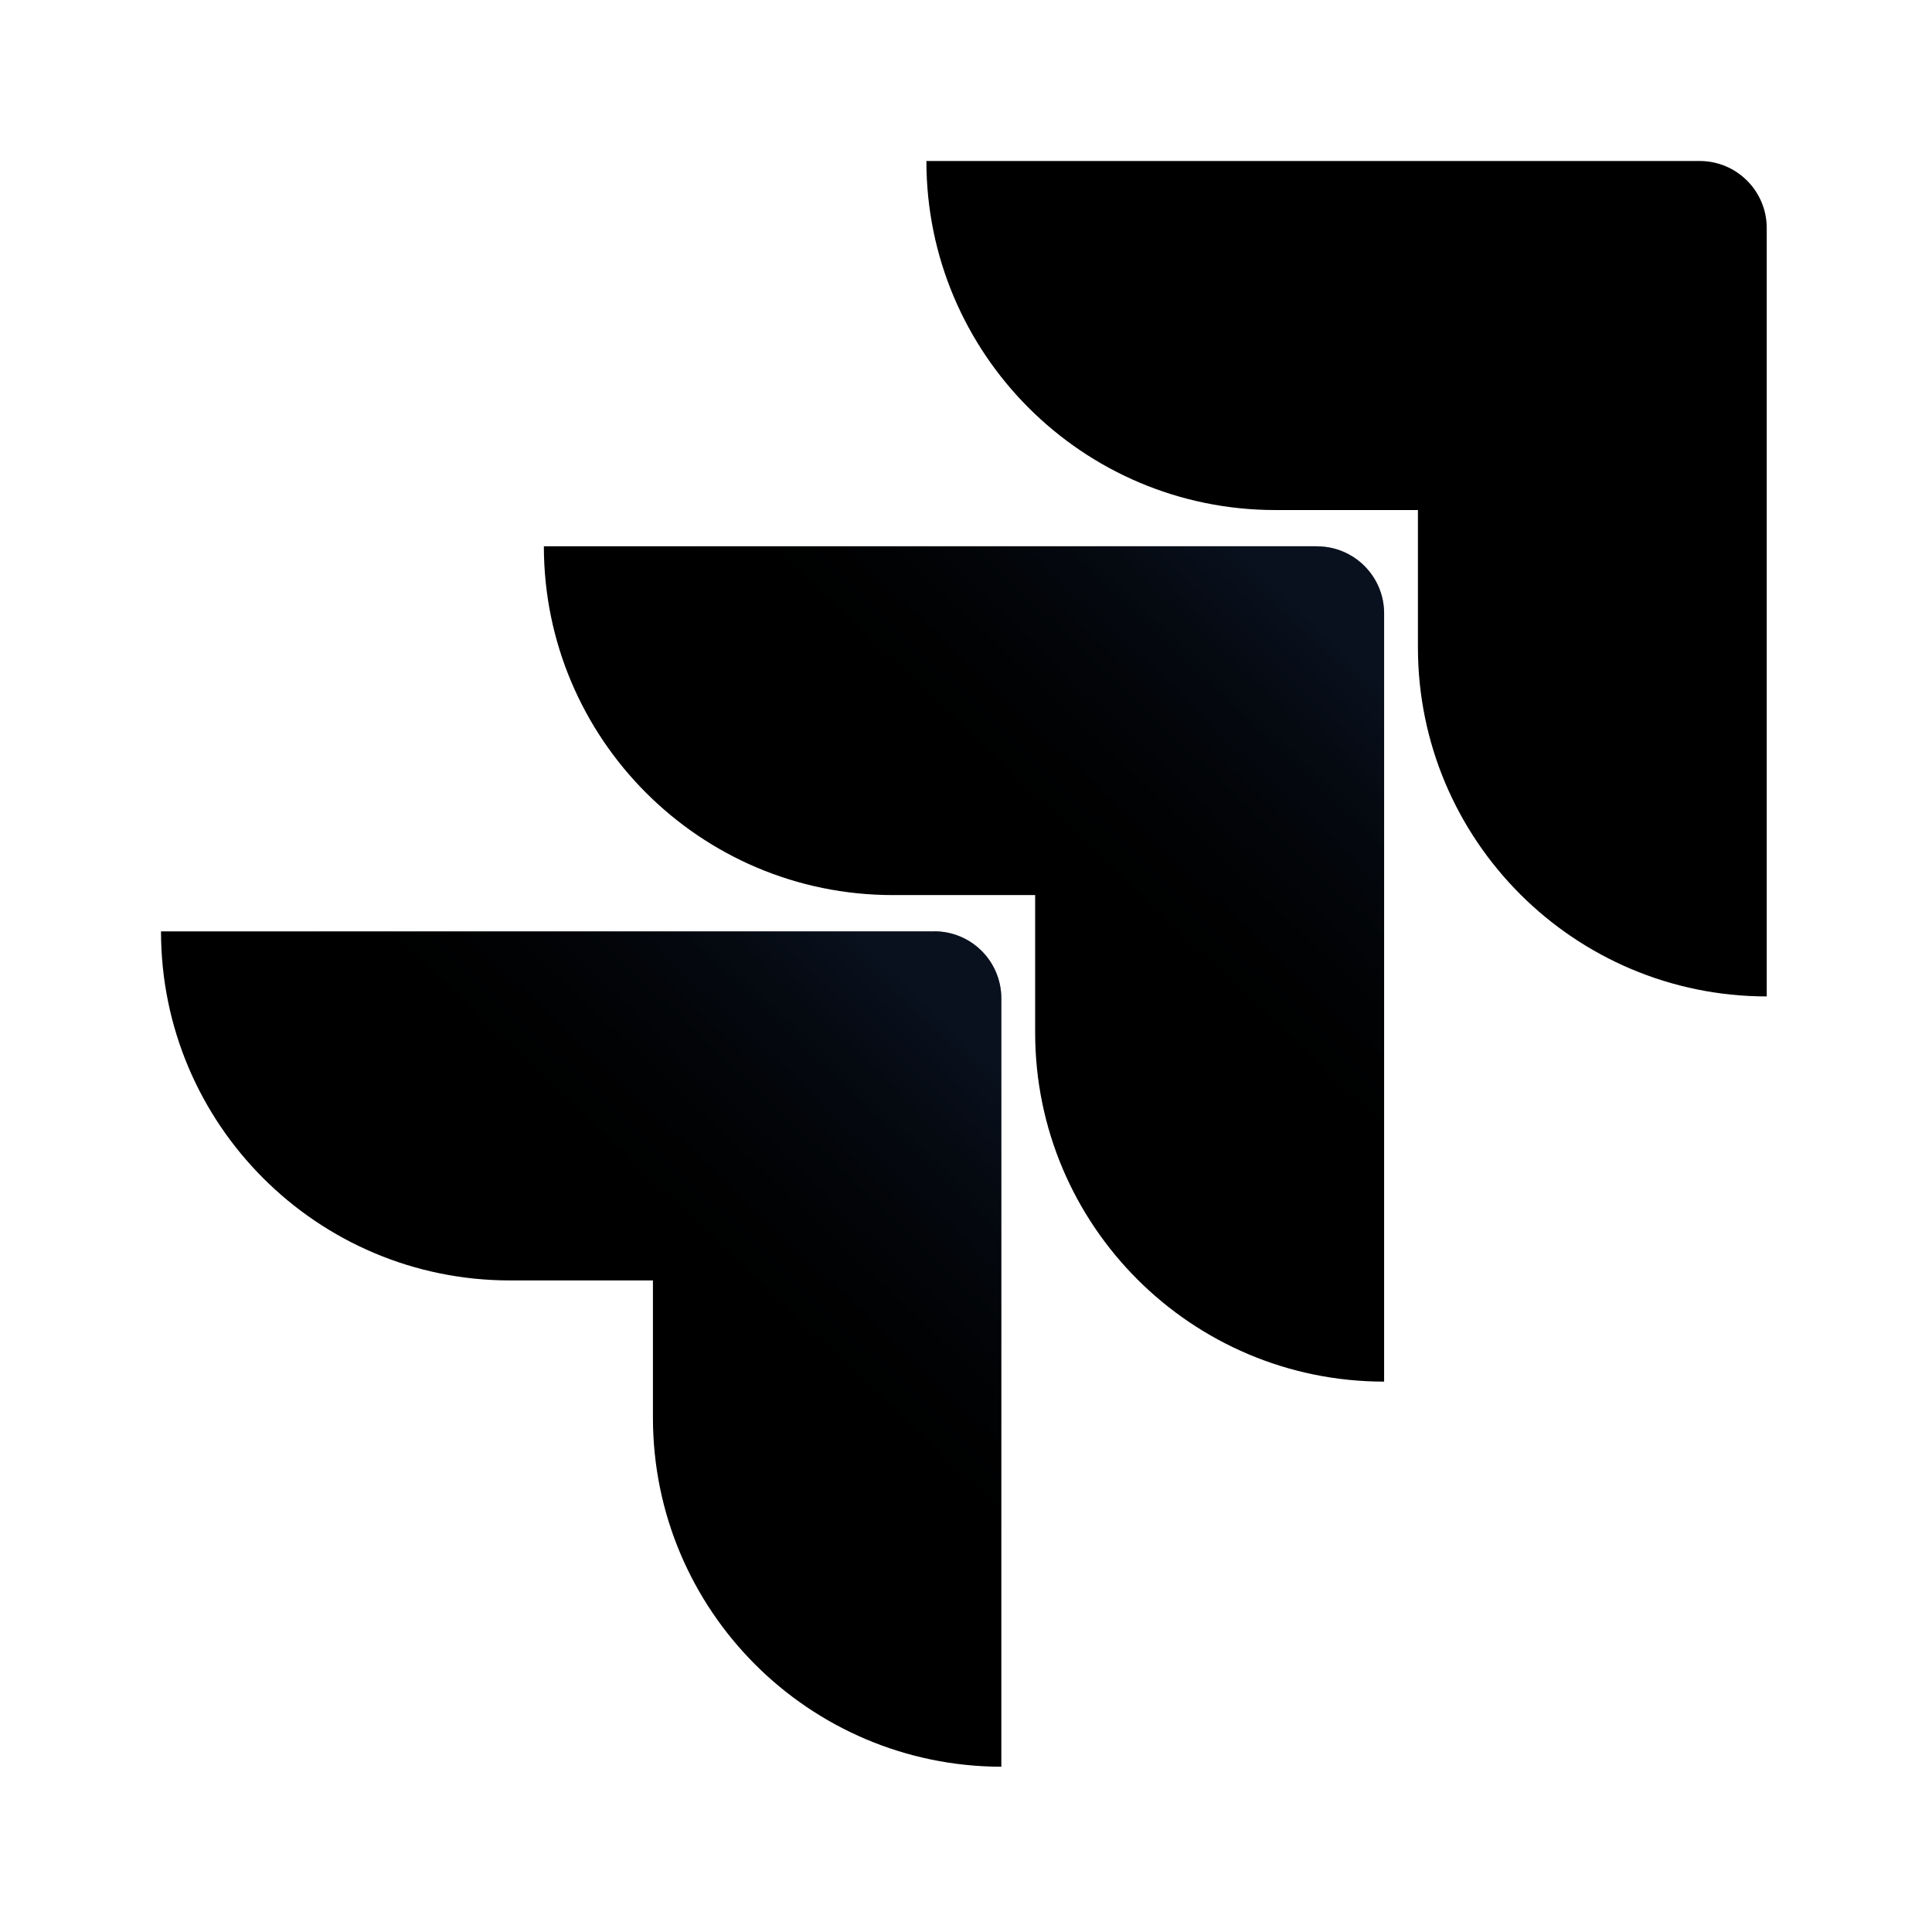
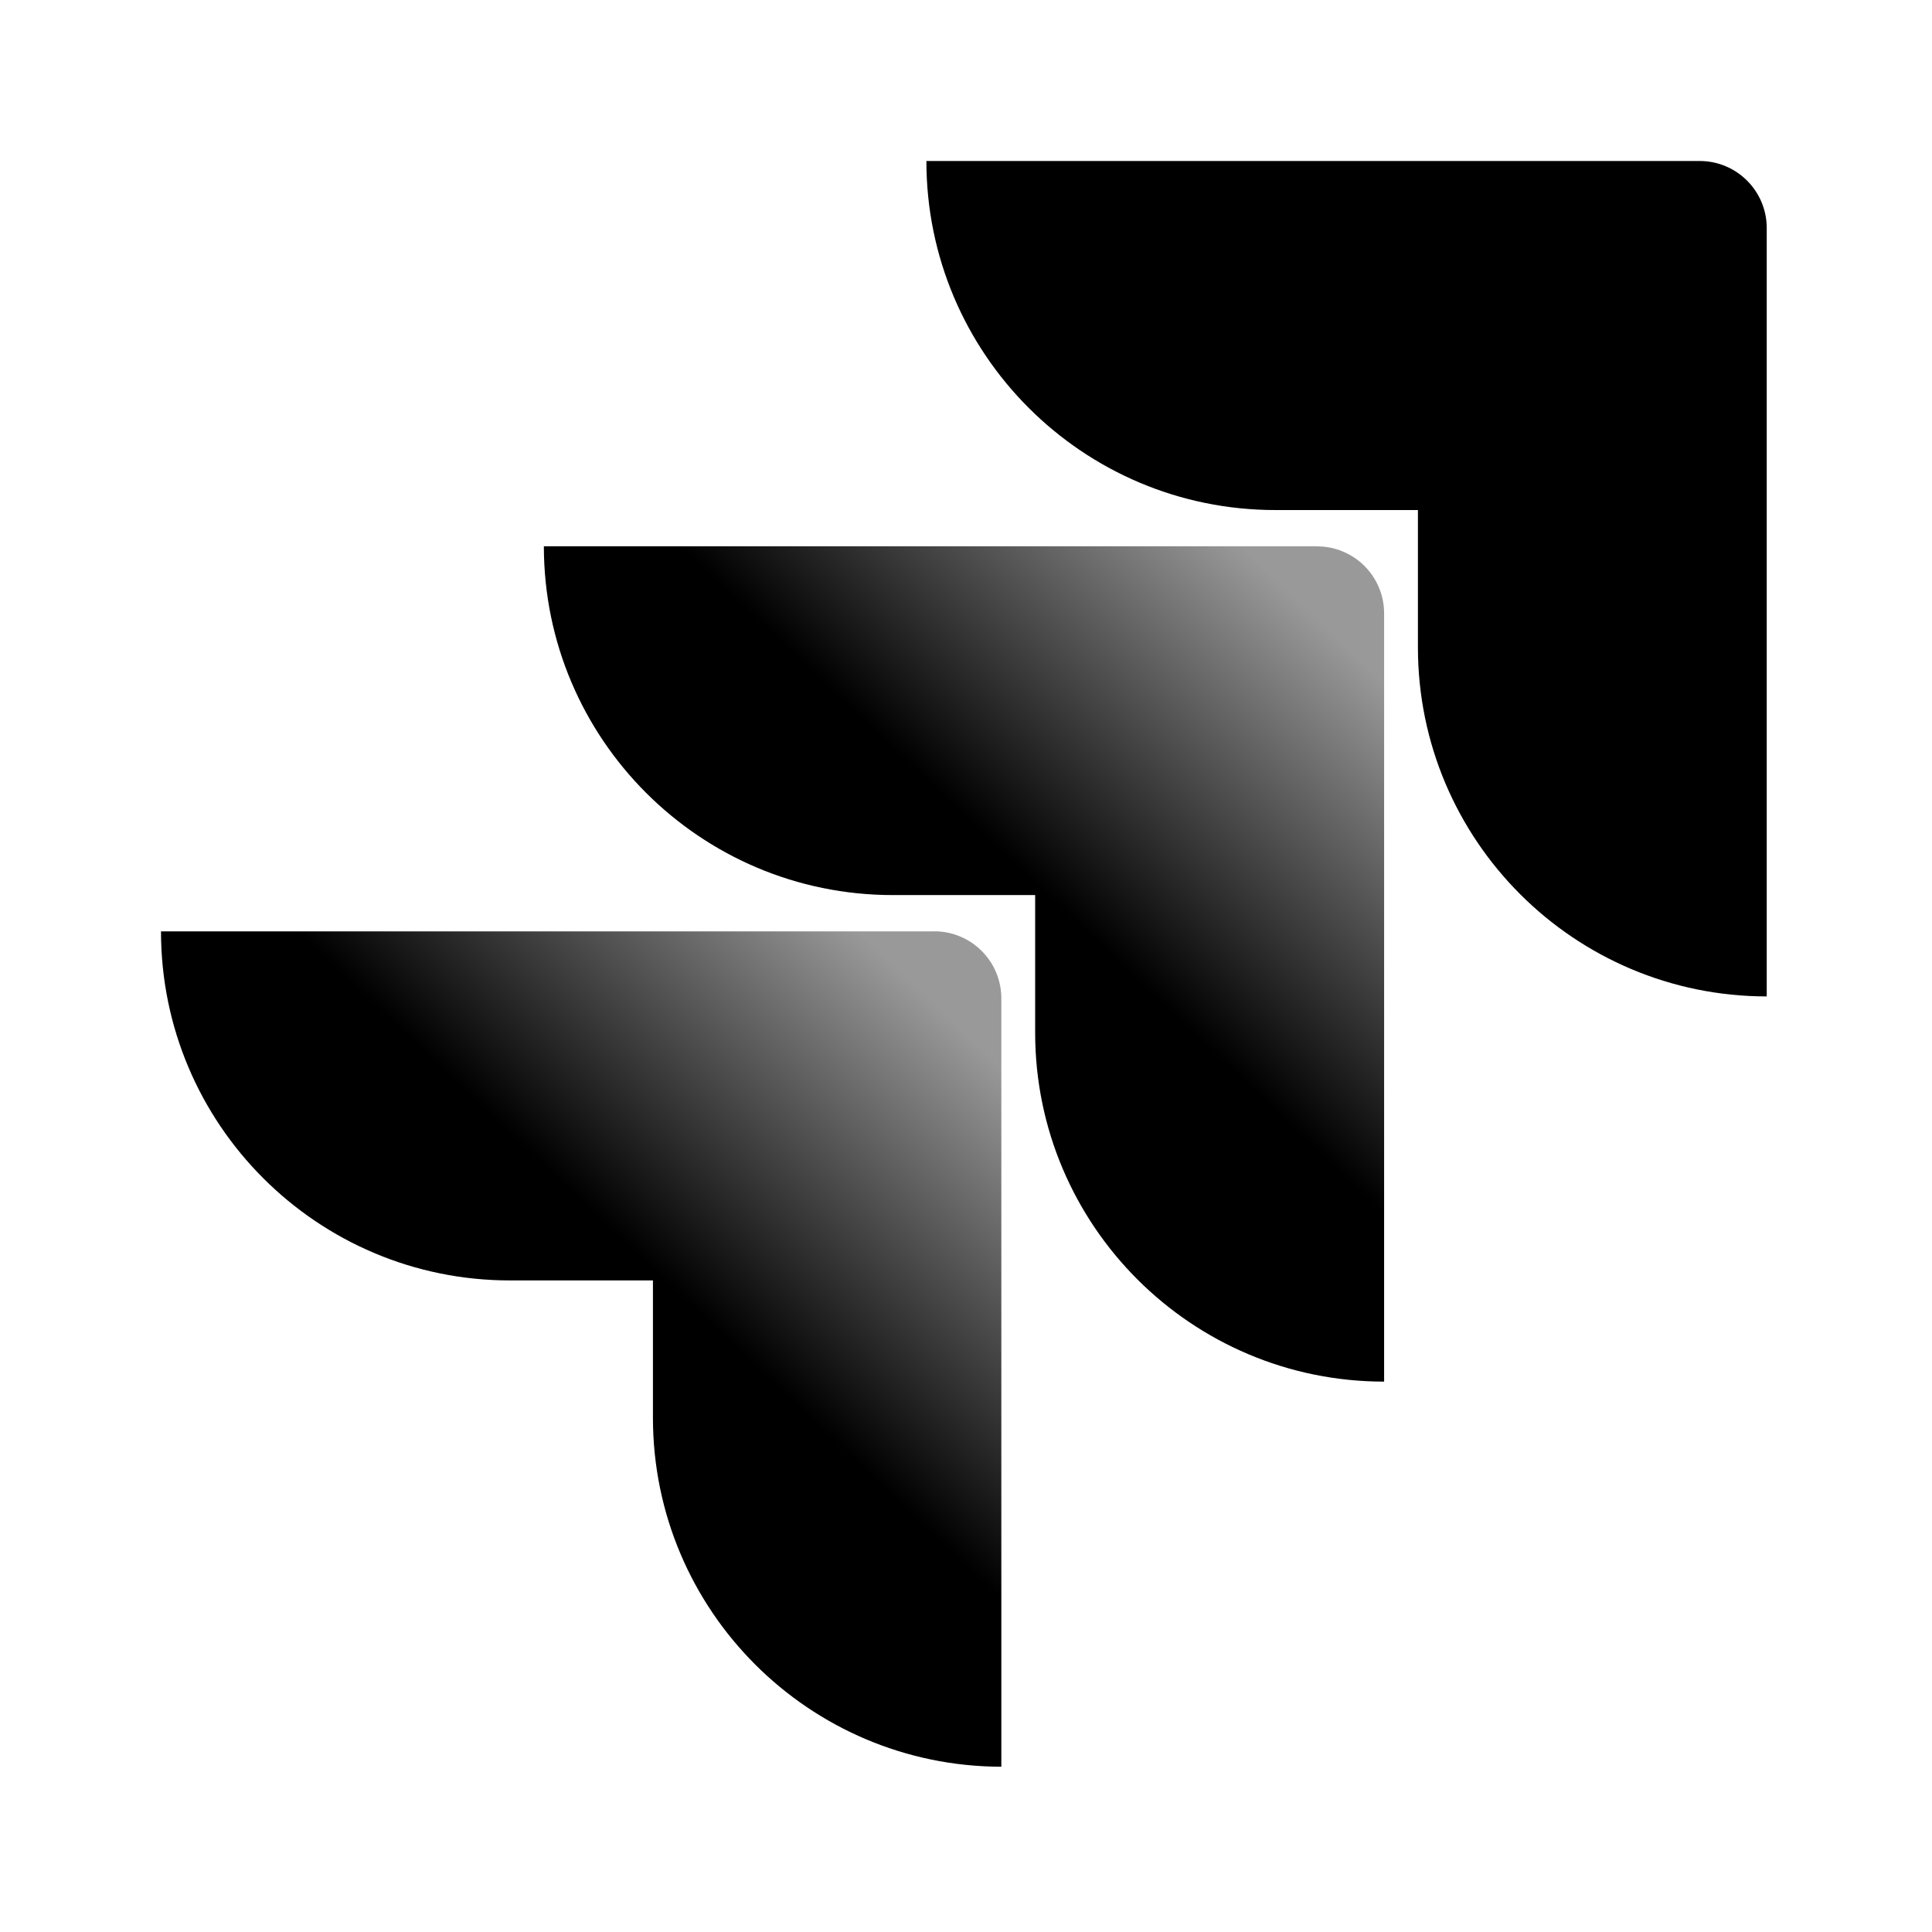
<svg width="24" height="24" viewBox="0 0 24 24">
  <defs>
-     <linearGradient x1="98.031%" y1=".161%" x2="58.888%" y2="40.766%" id="a">
-       <stop stop-color="#172B4D" offset="18%" stop-opacity=".4" />
-       <stop stop-color="currentColor" offset="100%" stop-opacity="0" />
+     <linearGradient x1="90.985%" y1="7.469%" x2="58.888%" y2="40.766%" id="a">
+       <stop stop-color="inherit" stop-opacity=".4" offset="0%" />
+       <stop stop-color="inherit" offset="100%" />
    </linearGradient>
  </defs>
  <path d="M21.114 2h-9.606a4.336 4.336 0 0 0 4.336 4.336h1.77v1.708a4.336 4.336 0 0 0 4.333 4.334V2.833A.833.833 0 0 0 21.114 2z" fill="currentColor" />
-   <path d="M16.361 6.786H6.756a4.336 4.336 0 0 0 4.333 4.333h1.77v1.714a4.336 4.336 0 0 0 4.335 4.33V7.62a.833.833 0 0 0-.833-.833z" fill="currentColor" />
-   <path d="M11.606 11.57H2a4.336 4.336 0 0 0 4.336 4.336h1.775v1.708a4.336 4.336 0 0 0 4.328 4.333v-9.544a.833.833 0 0 0-.833-.834z" fill="currentColor" />
-   <path d="M14.361 4.786H4.756A4.336 4.336 0 0 0 9.089 9.12h1.77v1.714a4.336 4.336 0 0 0 4.335 4.33V5.62a.833.833 0 0 0-.833-.833z" fill="url(#a)" transform="translate(2 2)" />
-   <path d="M9.606 9.57H0a4.336 4.336 0 0 0 4.336 4.336h1.775v1.708a4.336 4.336 0 0 0 4.328 4.333v-9.544a.833.833 0 0 0-.833-.834z" fill="url(#a)" transform="translate(2 2)" />
+   <path d="M16.361 6.786H6.756a4.336 4.336 0 0 0 4.333 4.333h1.77v1.714a4.336 4.336 0 0 0 4.335 4.33V7.62a.833.833 0 0 0-.833-.833z" fill="url(#a)" />
+   <path d="M11.606 11.57H2a4.336 4.336 0 0 0 4.336 4.336h1.775v1.708a4.336 4.336 0 0 0 4.328 4.333v-9.544a.833.833 0 0 0-.833-.834z" fill="url(#a)" />
</svg>
